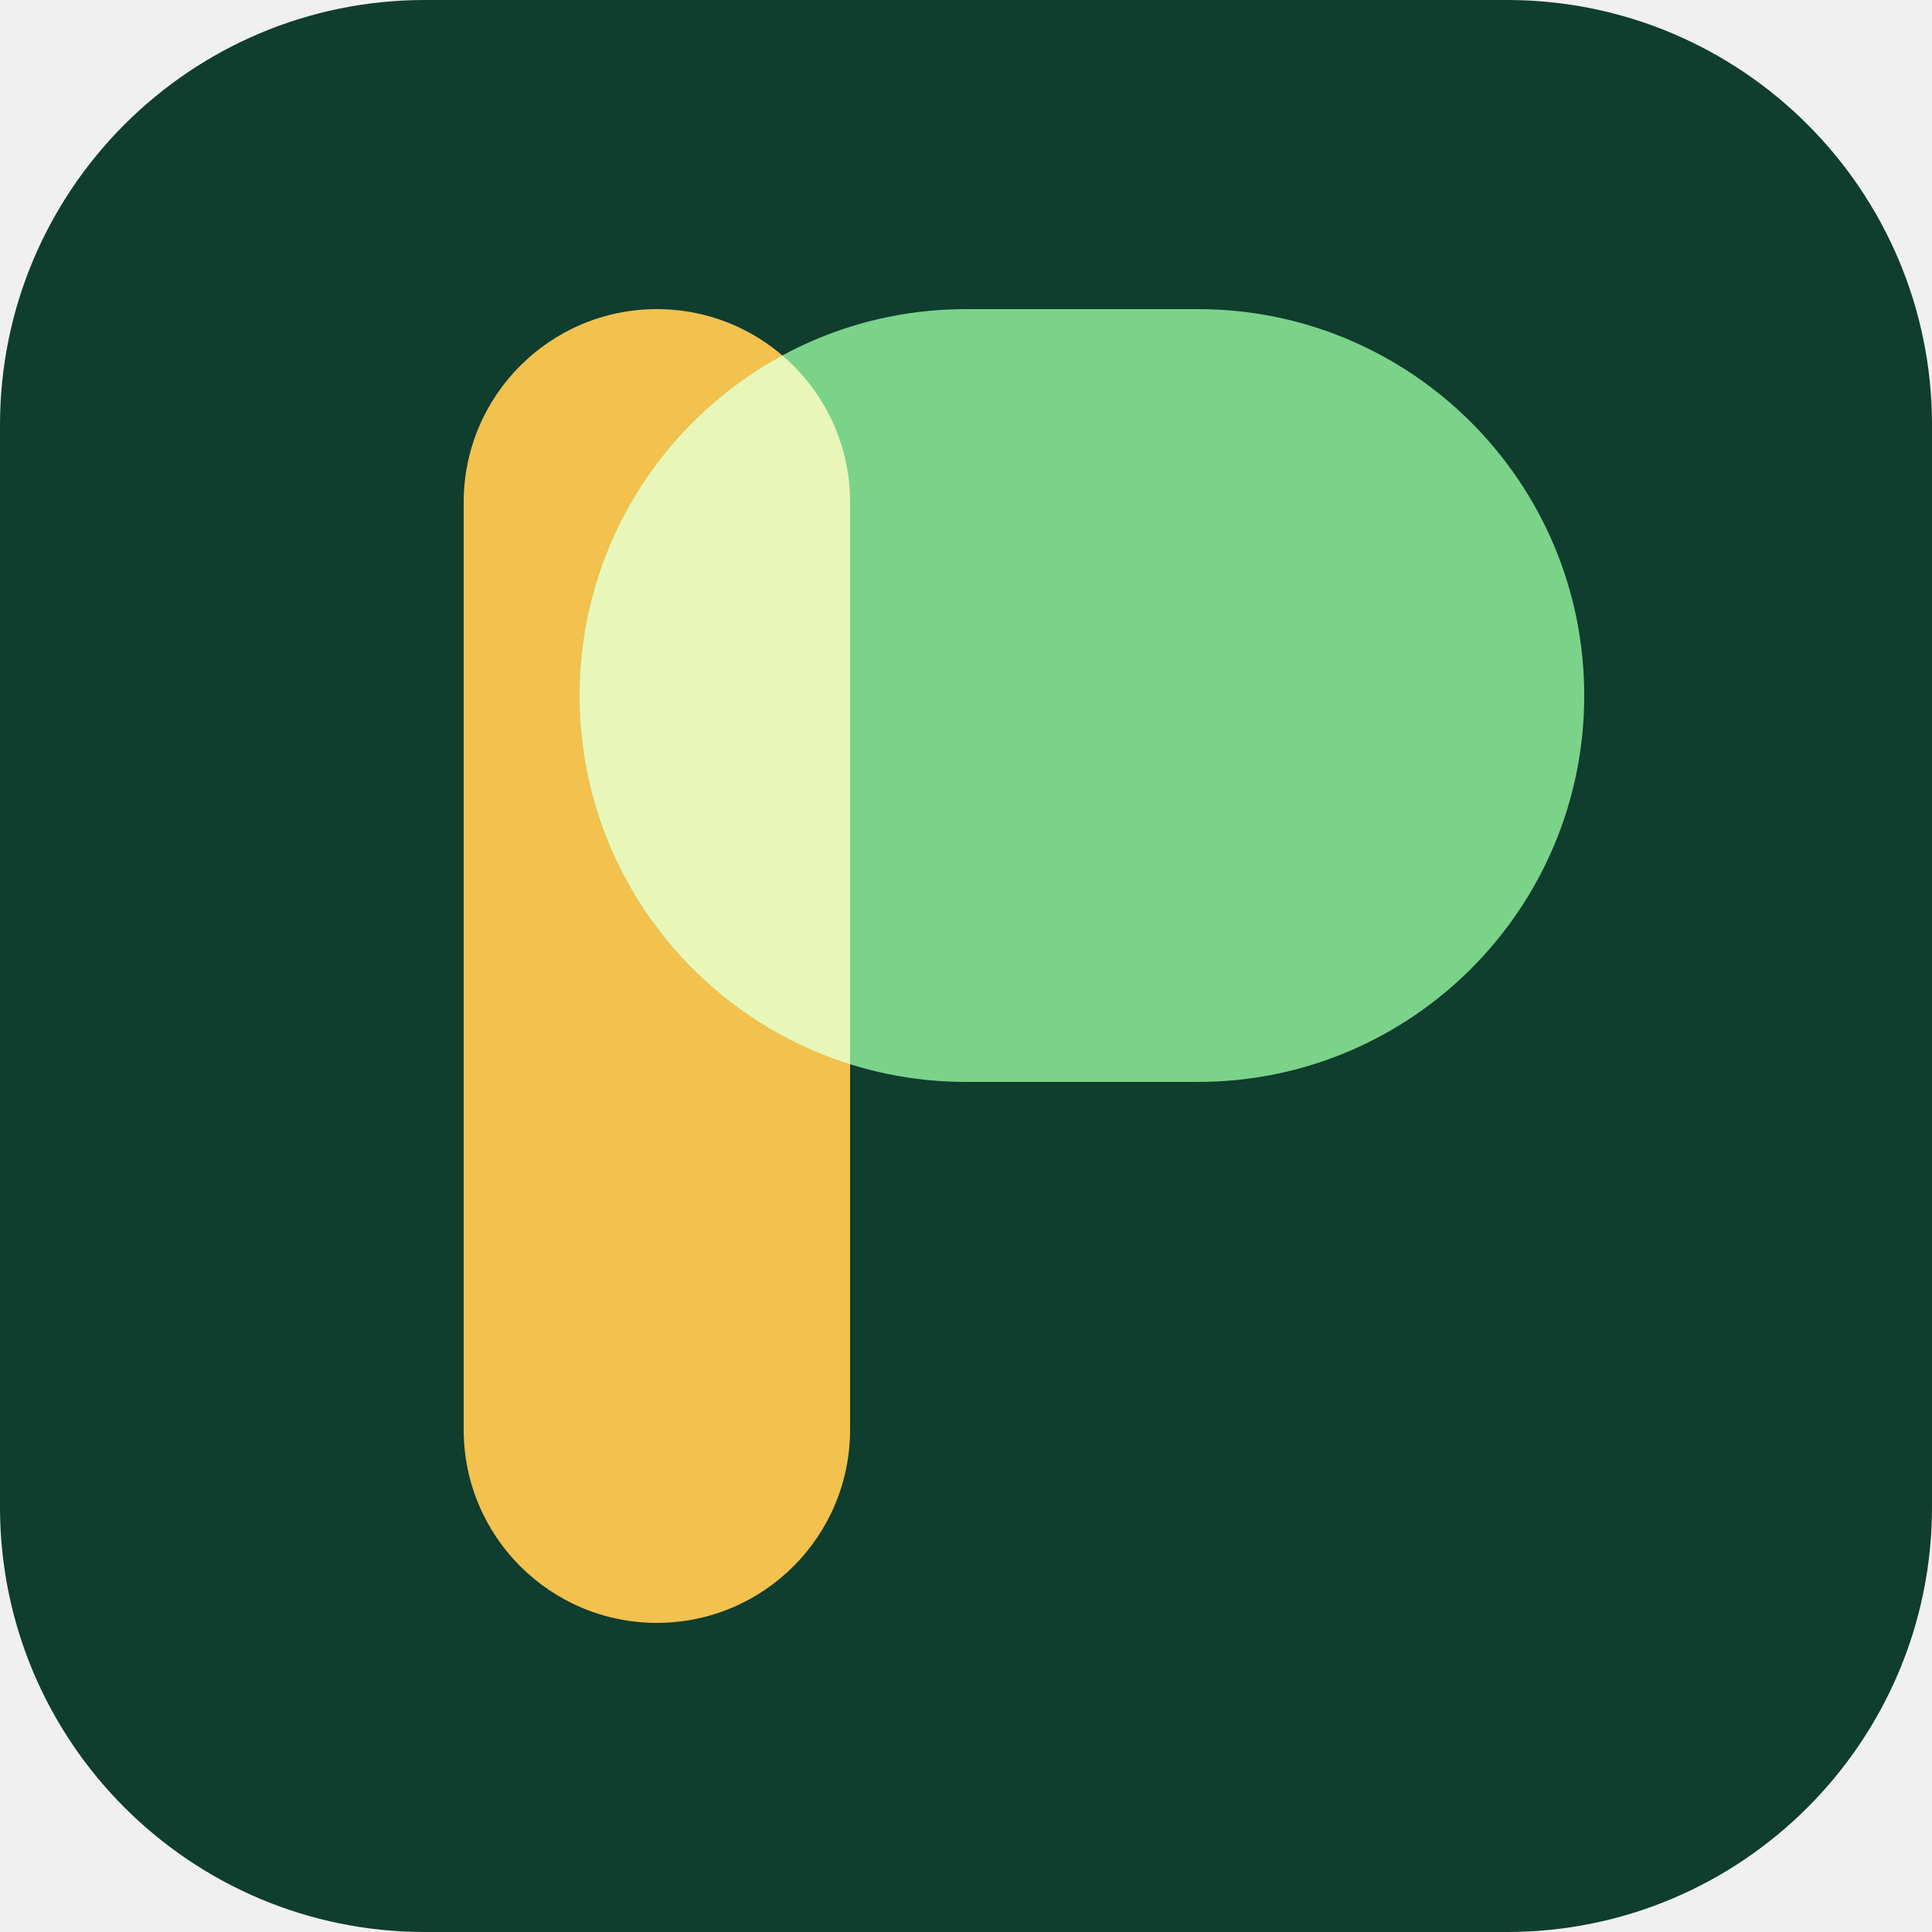
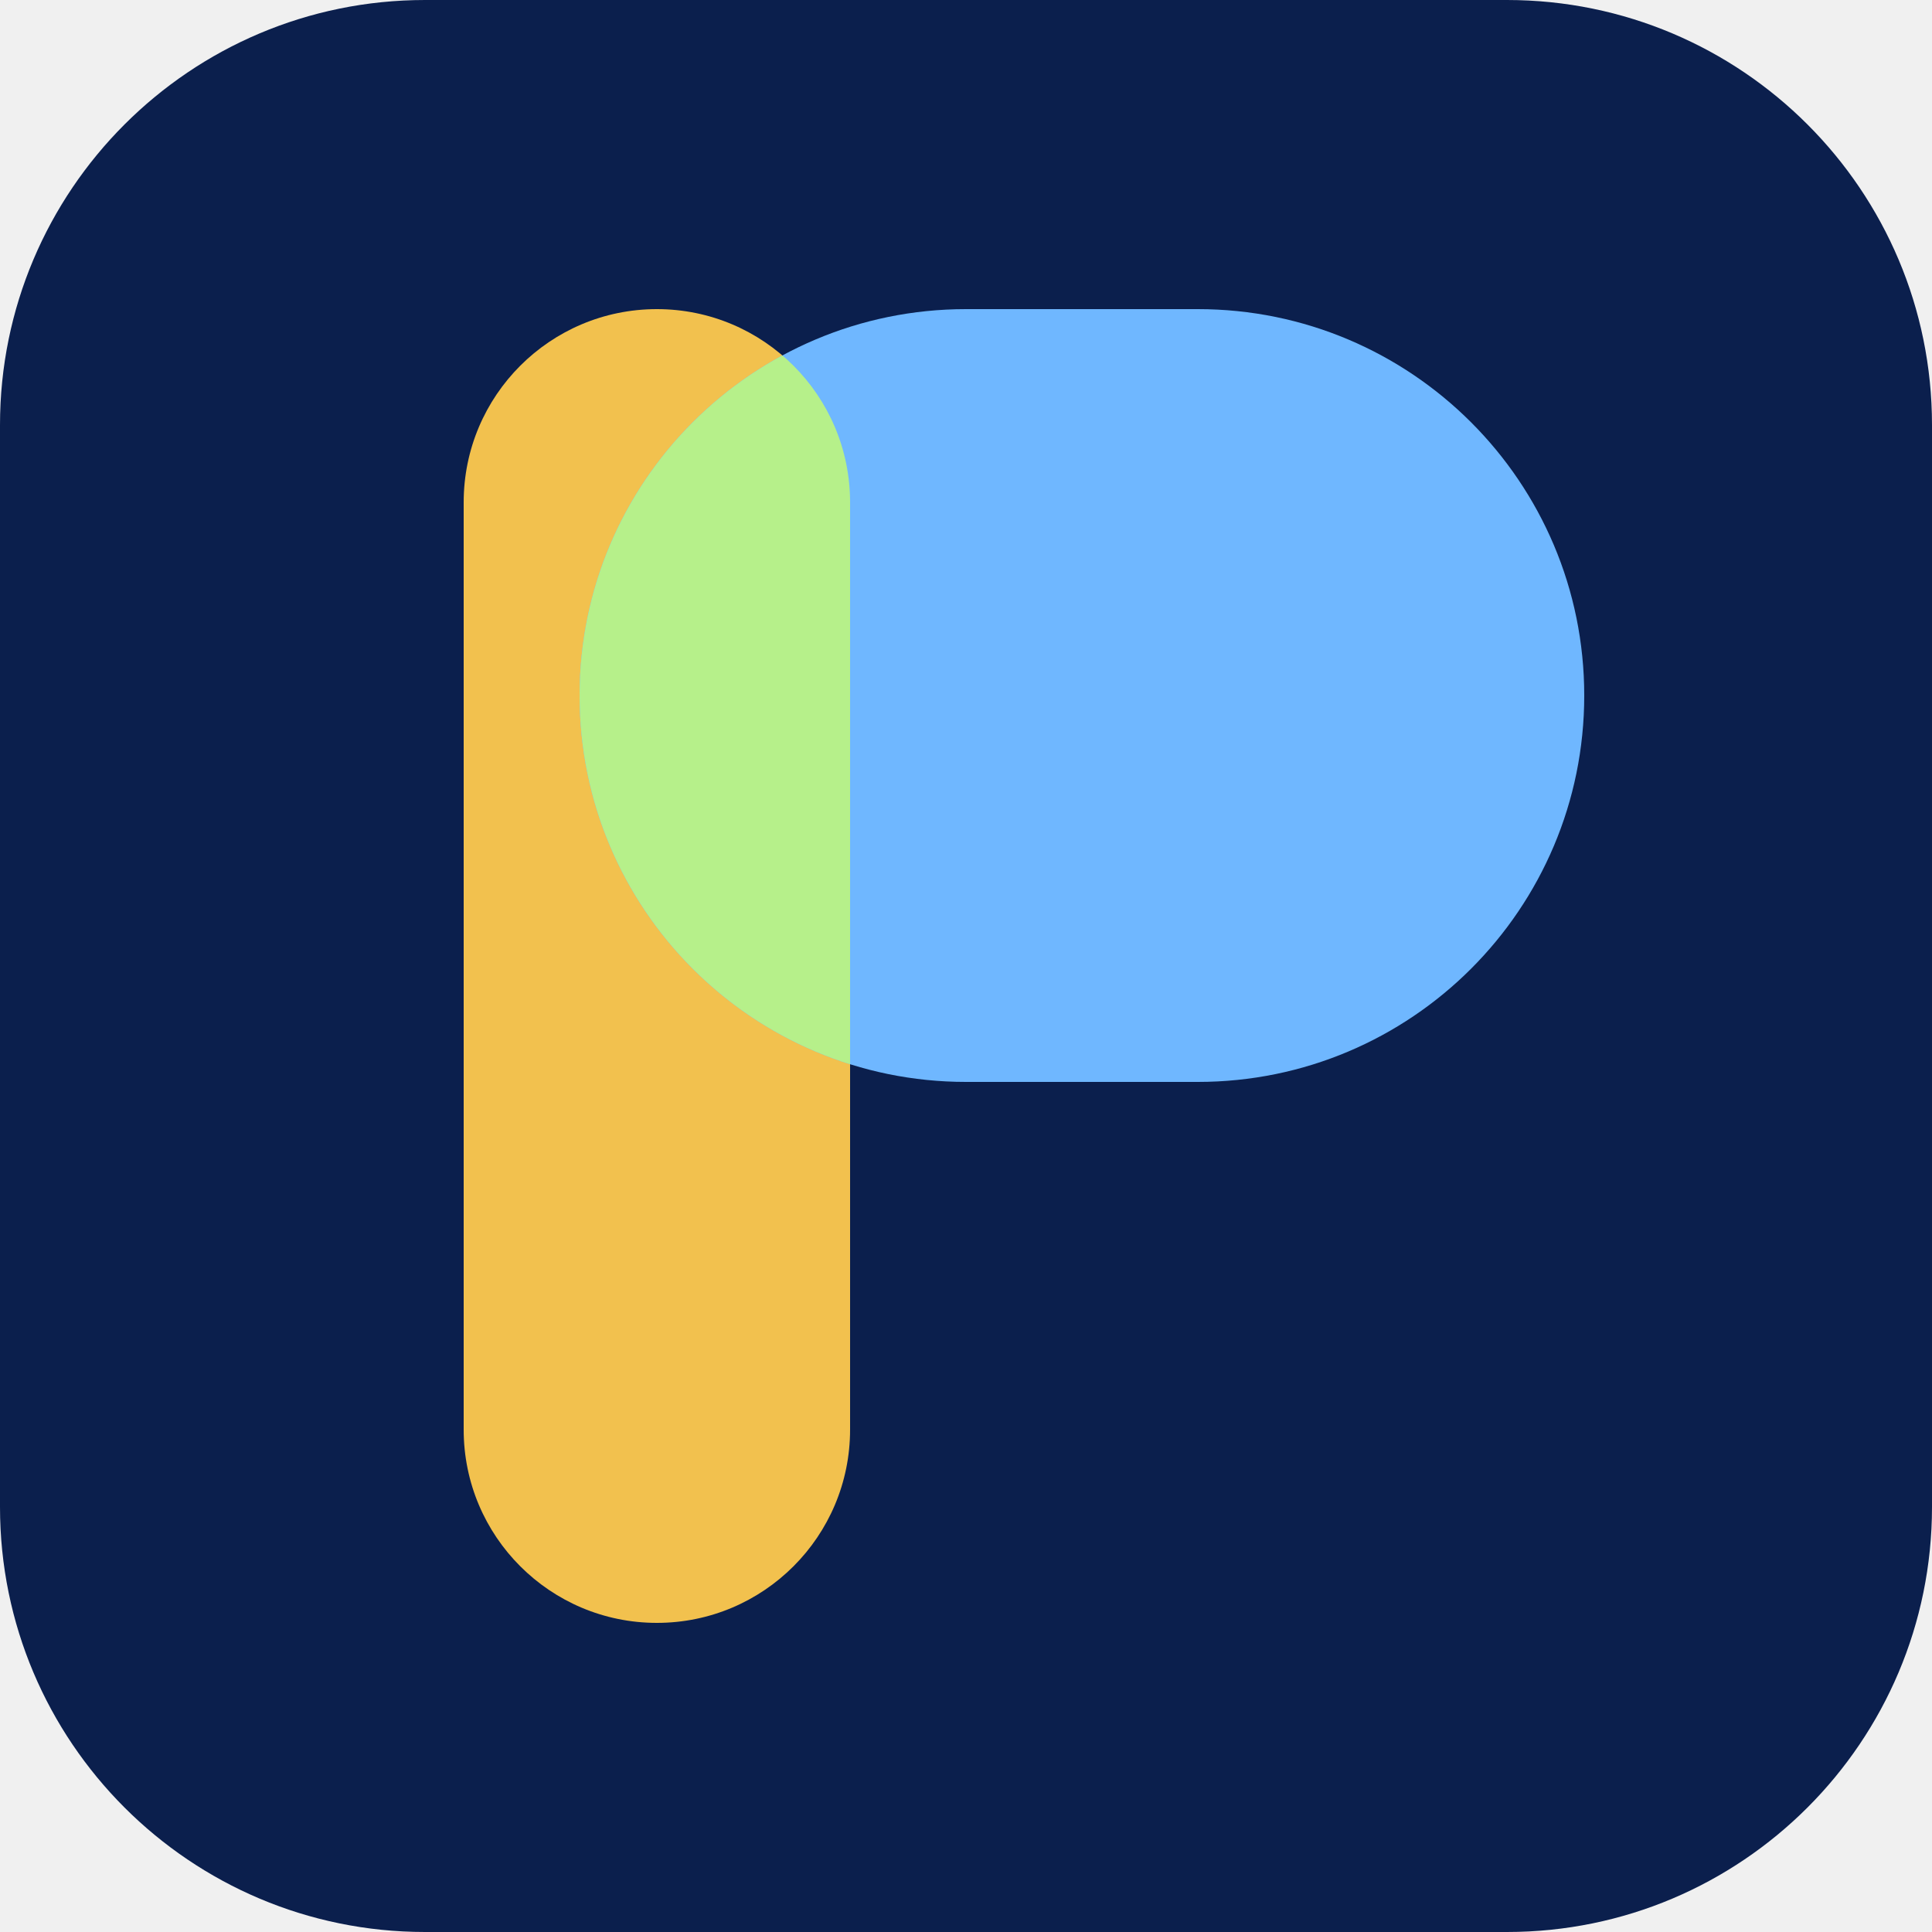
<svg xmlns="http://www.w3.org/2000/svg" viewBox="0 0 100 100" width="1024" height="1024">
  <defs>
    <mask id="ov2-m" maskUnits="userSpaceOnUse" x="0" y="0" width="100" height="100">
      <rect width="100" height="100" fill="#000" />
      <rect x="30" y="16" width="52" height="40" rx="20" fill="#fff" />
    </mask>
  </defs>
-   <rect width="100" height="100" rx="22" fill="#0F3D2E" />
+   <rect width="100" height="100" rx="22" fill="#0B1F4D" />
  <rect x="24" y="16" width="20" height="68" rx="10" fill="#F2C14E" />
-   <rect x="30" y="16" width="52" height="40" rx="20" fill="#7BD389" />
+   <rect x="30" y="16" width="52" height="40" rx="20" fill="#6FB7FF" />
  <g mask="url(#ov2-m)">
-     <rect x="24" y="16" width="20" height="68" rx="10" fill="#E8F7B8" />
+     <rect x="24" y="16" width="20" height="68" rx="10" fill="#B6F08A" />
  </g>
</svg>
